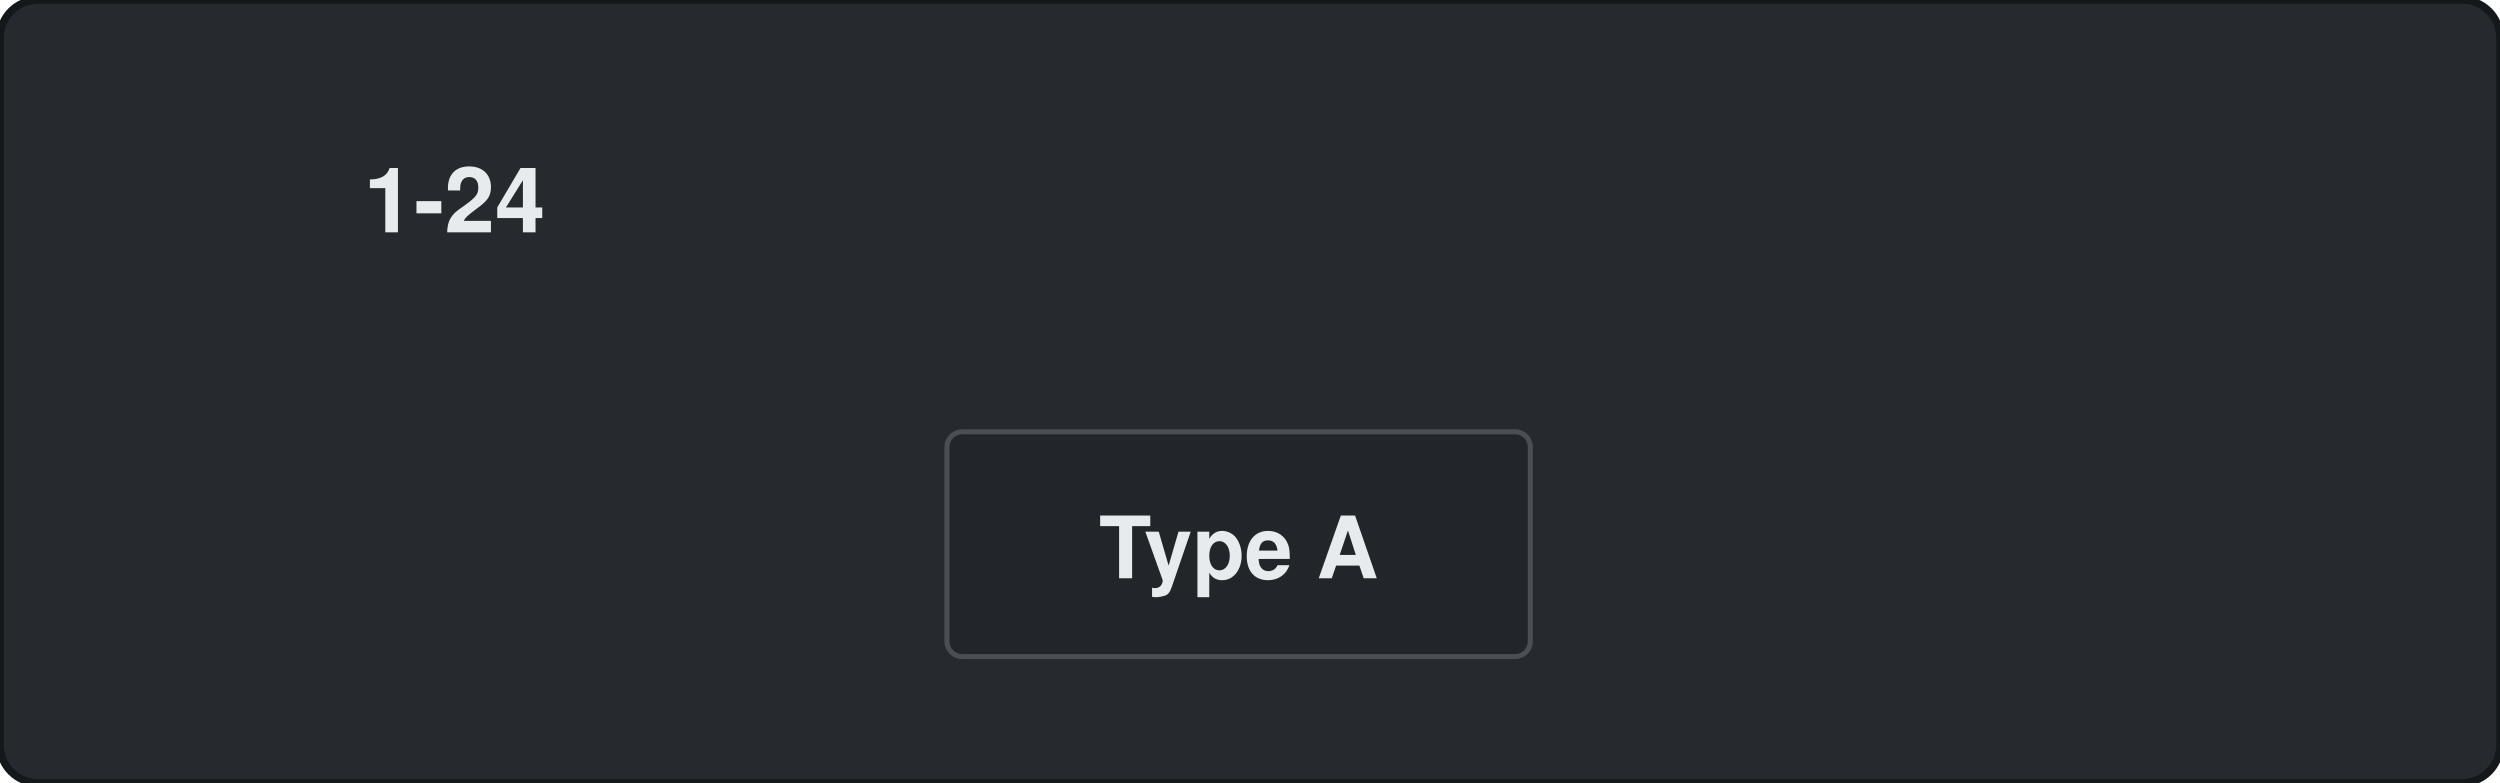
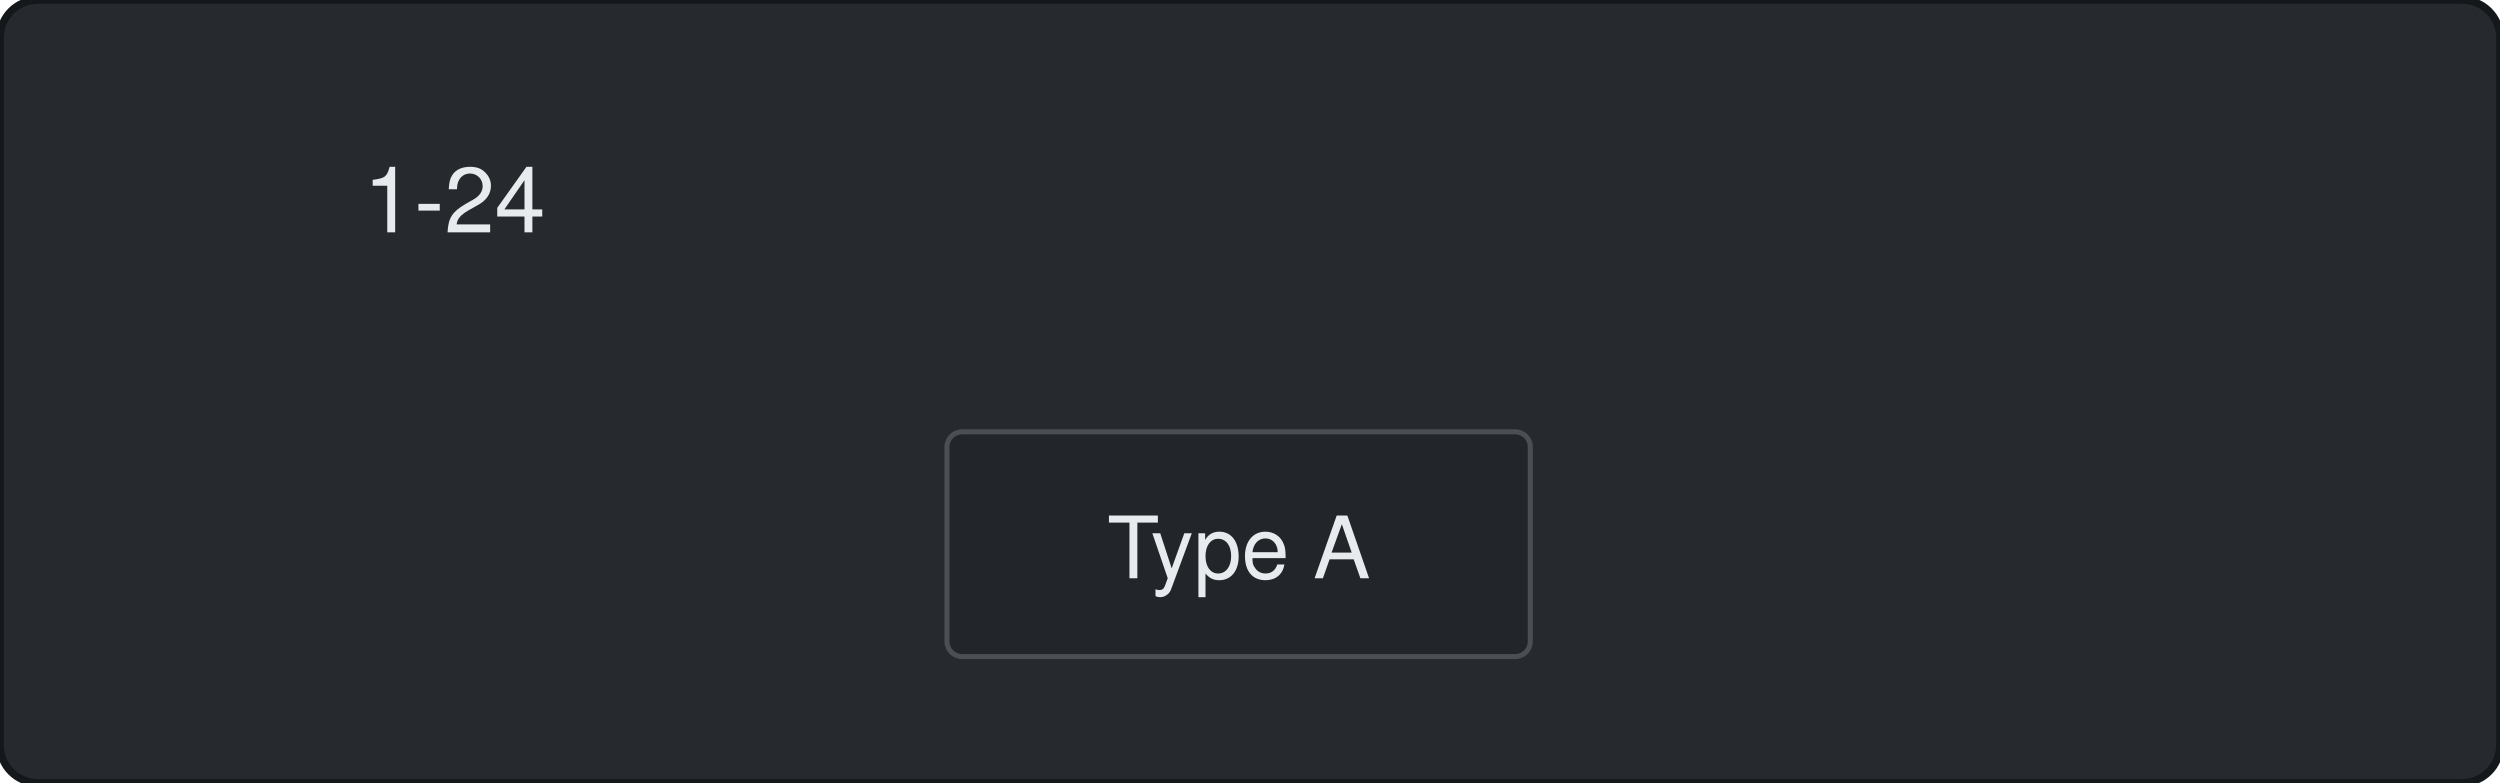
<svg xmlns="http://www.w3.org/2000/svg" width="99.0mm" height="31.0mm" viewBox="0 0 99.0 31.0">
  <rect id="bezel" x="0" y="0" width="99.0" height="31.0" rx="1.5" fill="#26292d" stroke="#15181a" stroke-width="0.3" />
  <rect id="polarity-label" x="37.5" y="17.1" width="23.1" height="8.9" rx="0.6" fill="#222529" stroke="#4a4f55" stroke-width="0.2" />
  <g id="silkscreen">
-     <text id="legend" x="18.0" y="9.2" font-size="3.6" font-family="Helvetica, Arial, sans-serif" font-weight="bold" text-anchor="middle" fill="#e8ebee">1-24</text>
-     <text id="polarity-text" x="49.05" y="22.9" font-size="3.4" font-family="Helvetica, Arial, sans-serif" font-weight="bold" text-anchor="middle" fill="#e8ebee">Type A</text>
+     <text id="legend" x="18.0" y="9.2" font-size="3.6" font-family="Helvetica, Arial, sans-serif" text-anchor="middle" fill="#e8ebee">1-24</text>
+     <text id="polarity-text" x="49.05" y="22.9" font-size="3.4" font-family="Helvetica, Arial, sans-serif" text-anchor="middle" fill="#e8ebee">Type A</text>
  </g>
</svg>
